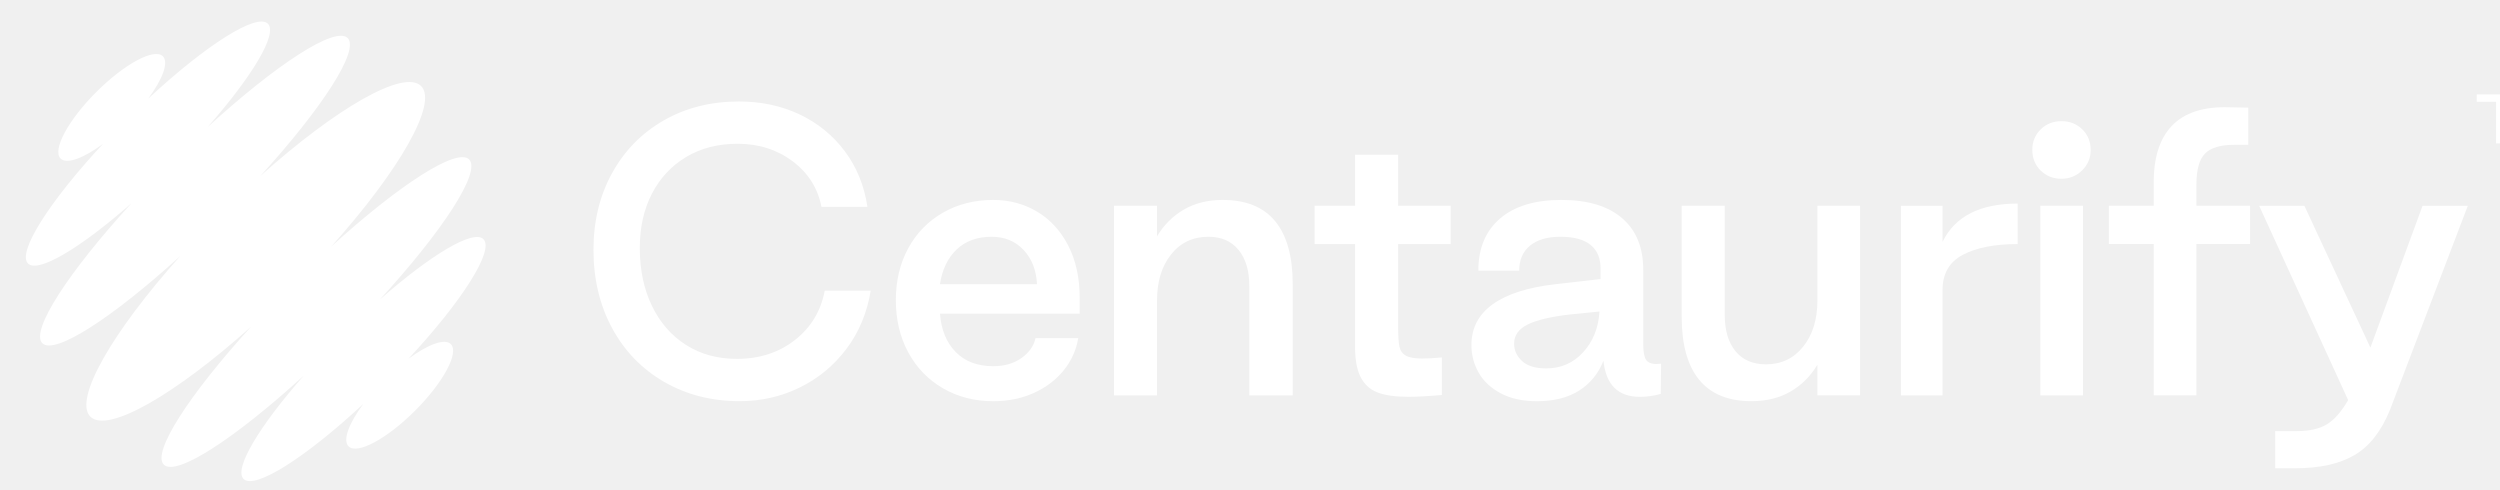
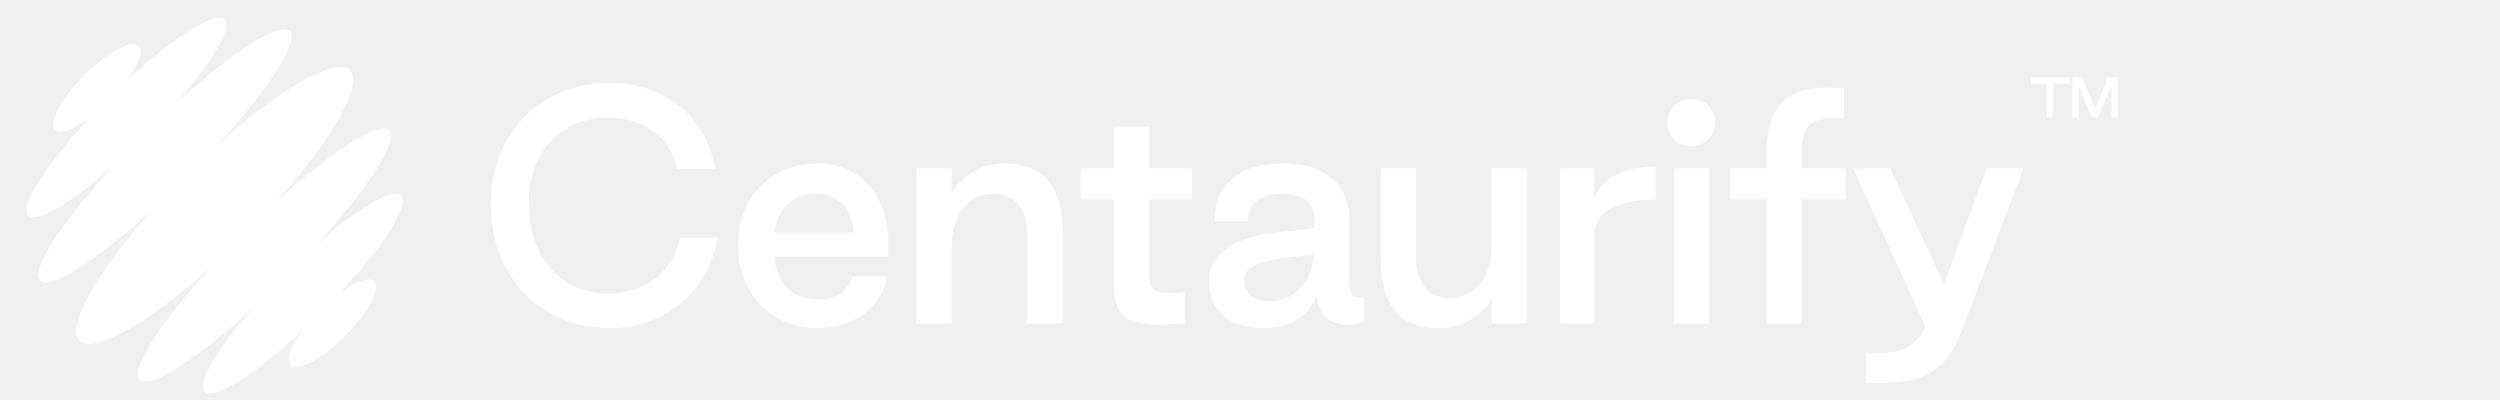
- <svg xmlns="http://www.w3.org/2000/svg" width="184" height="36" viewBox="0 0 184 36" fill="none">
+ <svg xmlns="http://www.w3.org/2000/svg" width="200" height="32" viewBox="20 0 184 36" fill="none">
  <path d="M45.049 24.147C44.137 22.456 43.68 20.538 43.68 18.391C43.68 16.28 44.137 14.396 45.049 12.742C45.962 11.087 47.228 9.794 48.848 8.865C50.468 7.935 52.316 7.469 54.392 7.469C56.021 7.469 57.506 7.786 58.849 8.421C60.191 9.057 61.301 9.96 62.178 11.132C63.055 12.303 63.61 13.668 63.842 15.224H60.459C60.191 13.847 59.483 12.729 58.338 11.869C57.193 11.011 55.842 10.581 54.284 10.581C52.852 10.581 51.594 10.903 50.512 11.547C49.429 12.191 48.589 13.09 47.988 14.243C47.389 15.398 47.089 16.735 47.089 18.255C47.089 19.865 47.389 21.288 47.988 22.523C48.588 23.757 49.425 24.714 50.499 25.394C51.573 26.074 52.816 26.413 54.23 26.413C55.895 26.413 57.318 25.953 58.499 25.031C59.681 24.11 60.415 22.898 60.701 21.394H64.084C63.816 23.023 63.22 24.449 62.299 25.675C61.377 26.9 60.232 27.849 58.862 28.519C57.493 29.19 56.021 29.526 54.445 29.526C52.369 29.526 50.512 29.051 48.874 28.103C47.238 27.156 45.962 25.837 45.049 24.147Z" fill="white" />
  <path d="M66.846 25.932C66.237 24.805 65.934 23.526 65.934 22.095C65.934 20.664 66.237 19.389 66.846 18.271C67.455 17.153 68.305 16.281 69.397 15.654C70.489 15.028 71.724 14.715 73.102 14.715C74.284 14.715 75.358 15.001 76.324 15.573C77.29 16.146 78.055 16.979 78.62 18.07C79.183 19.161 79.465 20.449 79.465 21.934V23.088H69.182C69.272 24.269 69.657 25.208 70.337 25.905C71.017 26.603 71.939 26.952 73.102 26.952C73.925 26.952 74.618 26.751 75.183 26.349C75.746 25.946 76.091 25.459 76.216 24.886H79.358C79.214 25.762 78.856 26.554 78.284 27.261C77.711 27.968 76.977 28.523 76.082 28.925C75.187 29.327 74.194 29.529 73.102 29.529C71.723 29.529 70.489 29.211 69.397 28.576C68.305 27.941 67.455 27.059 66.846 25.932ZM75.331 18.392C74.722 17.748 73.944 17.426 72.995 17.426C71.921 17.426 71.058 17.739 70.404 18.365C69.751 18.991 69.344 19.842 69.182 20.915H76.324C76.27 19.877 75.939 19.036 75.331 18.392Z" fill="white" />
  <path d="M85.156 15.144V17.398C85.658 16.557 86.315 15.9 87.13 15.426C87.944 14.951 88.897 14.715 89.989 14.715C91.707 14.715 92.996 15.238 93.855 16.284C94.714 17.331 95.144 18.875 95.144 20.914V29.099H91.949V21.048C91.949 19.921 91.684 19.036 91.157 18.392C90.63 17.748 89.891 17.426 88.942 17.426C87.796 17.426 86.879 17.86 86.19 18.728C85.501 19.596 85.156 20.727 85.156 22.123V29.1H81.988V15.144H85.156Z" fill="white" />
  <path d="M101.386 28.884C100.822 28.669 100.402 28.28 100.124 27.716C99.846 27.153 99.716 26.361 99.734 25.341V17.961H96.754V15.143H99.734V11.387H102.902V15.143H106.768V17.961H102.902V23.972C102.902 24.688 102.933 25.198 102.996 25.501C103.059 25.806 103.215 26.029 103.465 26.173C103.717 26.315 104.119 26.388 104.674 26.388C105.085 26.388 105.569 26.361 106.123 26.307V29.071C105.103 29.161 104.28 29.205 103.654 29.205C102.706 29.205 101.95 29.098 101.386 28.884Z" fill="white" />
  <path d="M108.834 27.436C108.476 26.809 108.297 26.13 108.297 25.396C108.297 24.144 108.82 23.142 109.868 22.39C110.915 21.639 112.458 21.146 114.499 20.914L117.801 20.538V19.841C117.819 19.053 117.582 18.454 117.089 18.043C116.597 17.632 115.85 17.426 114.847 17.426C113.881 17.426 113.133 17.645 112.605 18.083C112.077 18.521 111.813 19.134 111.813 19.921H108.806C108.806 18.275 109.339 16.996 110.403 16.084C111.468 15.171 112.968 14.715 114.901 14.715C116.852 14.715 118.346 15.162 119.385 16.057C120.423 16.952 120.942 18.213 120.942 19.841V25.316C120.942 25.87 121.009 26.255 121.143 26.47C121.278 26.684 121.541 26.792 121.935 26.792L122.257 26.765L122.23 28.993C121.711 29.136 121.2 29.208 120.7 29.208C119.089 29.208 118.194 28.322 118.015 26.55C117.639 27.499 117.04 28.232 116.217 28.751C115.394 29.27 114.365 29.529 113.129 29.529C112.073 29.529 111.183 29.337 110.458 28.951C109.734 28.567 109.192 28.062 108.834 27.436ZM117.721 22.927L115.573 23.142C114.159 23.303 113.116 23.549 112.445 23.879C111.774 24.211 111.438 24.68 111.438 25.289C111.438 25.79 111.636 26.218 112.028 26.577C112.422 26.936 113.012 27.114 113.8 27.114C114.892 27.114 115.8 26.716 116.525 25.92C117.252 25.123 117.65 24.125 117.721 22.927Z" fill="white" />
  <path d="M133.761 29.097V26.843C133.259 27.684 132.602 28.341 131.787 28.815C130.973 29.289 130.011 29.526 128.901 29.526C127.201 29.526 125.921 29.002 125.062 27.955C124.203 26.909 123.773 25.366 123.773 23.327V15.142H126.942V23.192C126.942 24.32 127.205 25.205 127.733 25.849C128.261 26.493 129.009 26.815 129.975 26.815C131.103 26.815 132.016 26.381 132.714 25.513C133.411 24.645 133.761 23.514 133.761 22.118V15.141H136.902V29.095H133.761V29.097Z" fill="white" />
  <path d="M142.971 15.146V17.802C143.884 15.924 145.728 14.984 148.502 14.984V17.963C146.802 17.963 145.455 18.228 144.461 18.755C143.468 19.282 142.971 20.145 142.971 21.345V29.1H139.91V15.146H142.971Z" fill="white" />
  <path d="M149.578 11.038C149.578 10.43 149.784 9.924 150.195 9.521C150.608 9.118 151.117 8.918 151.726 8.918C152.335 8.918 152.845 9.119 153.257 9.521C153.668 9.924 153.874 10.43 153.874 11.038C153.874 11.628 153.663 12.129 153.244 12.54C152.823 12.952 152.317 13.157 151.726 13.157C151.117 13.157 150.608 12.956 150.195 12.554C149.785 12.152 149.578 11.646 149.578 11.038ZM153.311 15.144V29.099H150.169V15.144H153.311Z" fill="white" />
  <path d="M155.215 17.959V15.142H158.517V13.612C158.481 11.68 158.925 10.23 159.846 9.264C160.768 8.298 162.159 7.841 164.021 7.895L165.47 7.922V10.659H164.423C163.42 10.659 162.709 10.874 162.288 11.302C161.868 11.732 161.657 12.493 161.657 13.584V15.141H165.603V17.958H161.657V29.095H158.515V17.959H155.215Z" fill="white" />
  <path d="M169.039 31.729C169.969 31.729 170.708 31.563 171.254 31.233C171.799 30.901 172.324 30.307 172.824 29.448L166.273 15.145H169.603L174.462 25.584L178.301 15.145H181.631L175.911 30.146C175.267 31.738 174.39 32.856 173.281 33.5C172.171 34.144 170.712 34.466 168.904 34.466H167.454V31.73H169.039V31.729Z" fill="white" />
  <path d="M30.062 26.407C33.995 22.181 36.399 18.42 35.581 17.602C34.842 16.864 31.69 18.76 27.966 22.038C32.602 16.976 35.429 12.636 34.527 11.735C33.634 10.842 29.37 13.603 24.372 18.153C29.379 12.568 32.251 7.588 30.993 6.331C29.735 5.074 24.753 7.944 19.165 12.95C23.718 7.953 26.48 3.691 25.587 2.799C24.685 1.897 20.343 4.724 15.278 9.356C18.558 5.634 20.456 2.484 19.716 1.745C18.9 0.929 15.135 3.331 10.907 7.261C11.966 5.832 12.436 4.59 11.989 4.144C11.361 3.517 9.168 4.694 7.089 6.771C5.01 8.849 3.833 11.042 4.46 11.669C4.908 12.115 6.151 11.646 7.58 10.588C3.648 14.814 1.245 18.576 2.061 19.393C2.8 20.132 5.952 18.236 9.676 14.957C5.04 20.019 2.213 24.36 3.116 25.261C4.009 26.153 8.273 23.392 13.27 18.841C8.263 24.427 5.392 29.407 6.65 30.664C7.908 31.922 12.889 29.051 18.477 24.045C13.925 29.042 11.163 33.304 12.056 34.197C12.957 35.098 17.3 32.272 22.364 27.639C19.084 31.361 17.187 34.512 17.926 35.251C18.743 36.067 22.507 33.664 26.735 29.734C25.675 31.163 25.206 32.405 25.653 32.851C26.28 33.479 28.474 32.302 30.552 30.224C32.631 28.146 33.808 25.954 33.181 25.327C32.734 24.879 31.492 25.349 30.062 26.407Z" fill="white" />
  <path d="M182.289 7.493V6.949H185.683V7.493H184.262V10.556H183.709V7.493H182.289Z" fill="white" />
  <path d="M186.883 6.949L188.052 9.83L189.226 6.949H190.094V10.556H189.537V7.708L188.327 10.556H187.779L186.573 7.708V10.556H186.016V6.949H186.883Z" fill="white" />
</svg>
